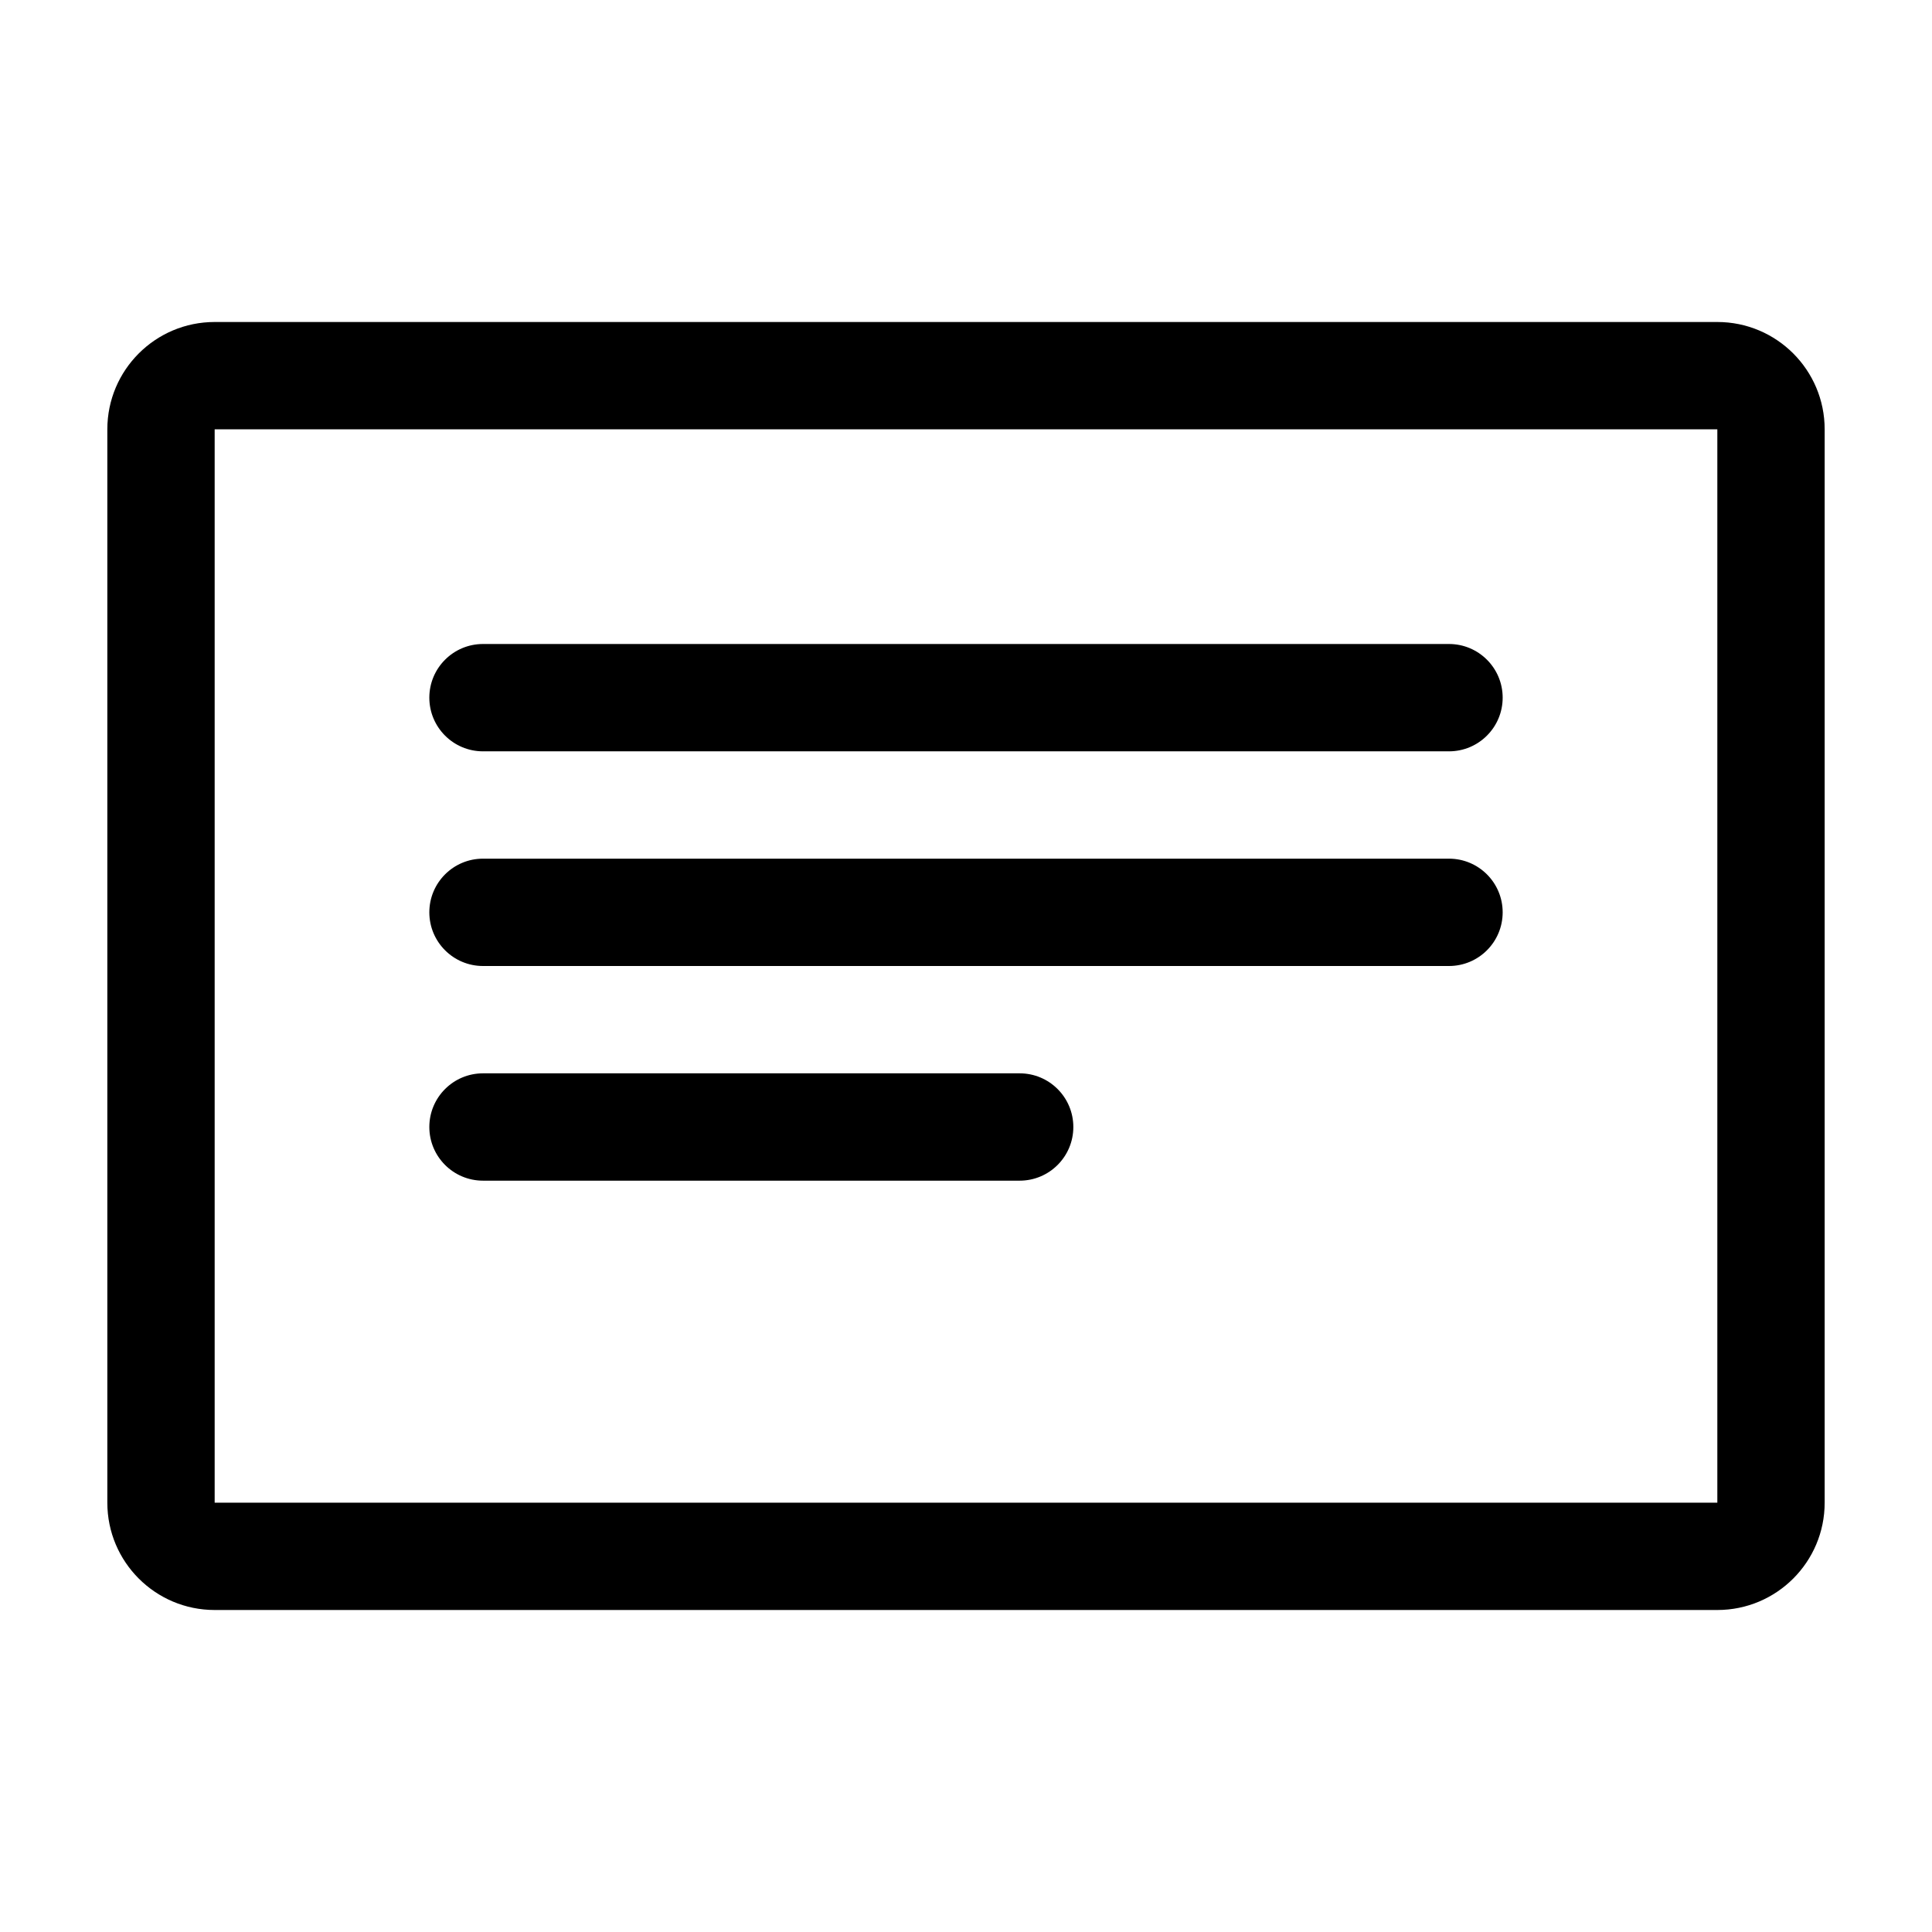
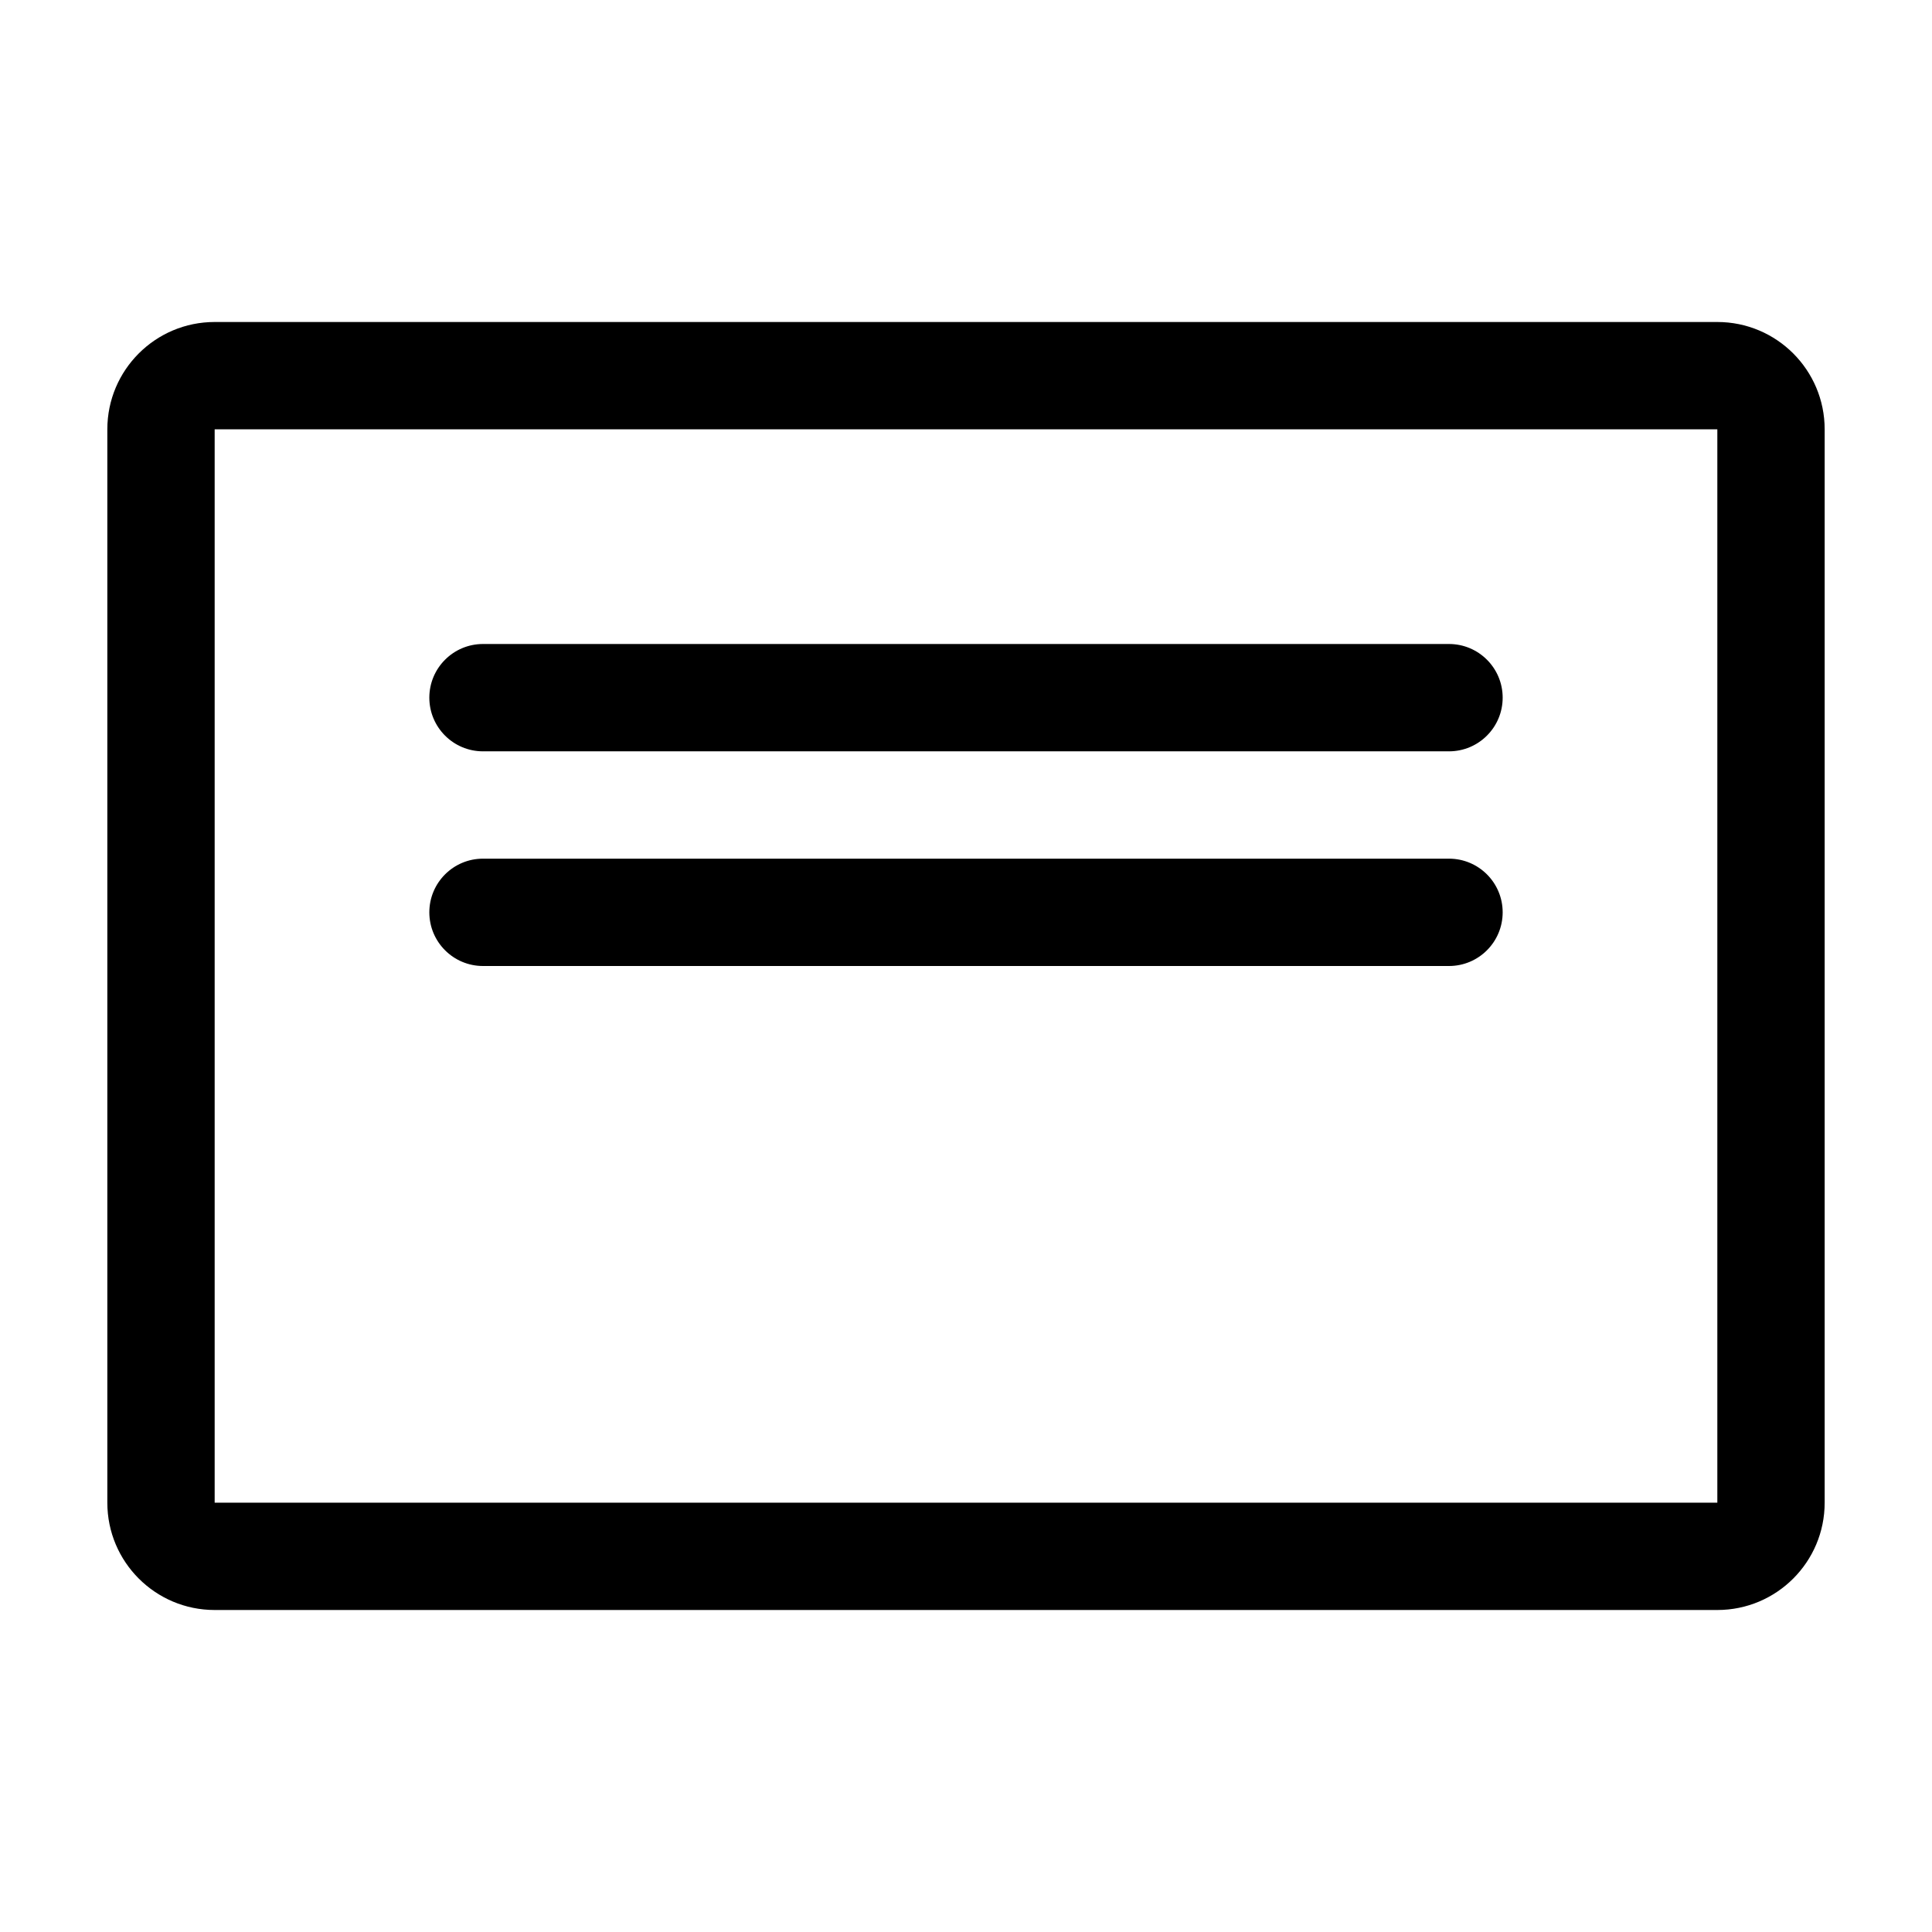
<svg xmlns="http://www.w3.org/2000/svg" fill="currentColor" viewBox="0 0 36 36" version="1.1" preserveAspectRatio="xMidYMid meet">
  <path d="M32,6H4A2,2,0,0,0,2,8V28a2,2,0,0,0,2,2H32a2,2,0,0,0,2-2V8A2,2,0,0,0,32,6Zm0,22H4V8H32Z" class="clr-i-outline clr-i-outline-path-1" />
  <path d="M9,14H27a1,1,0,0,0,0-2H9a1,1,0,0,0,0,2Z" class="clr-i-outline clr-i-outline-path-2" />
  <path d="M9,18H27a1,1,0,0,0,0-2H9a1,1,0,0,0,0,2Z" class="clr-i-outline clr-i-outline-path-3" />
-   <path d="M9,22H19a1,1,0,0,0,0-2H9a1,1,0,0,0,0,2Z" class="clr-i-outline clr-i-outline-path-4" />
-   <rect x="0" y="0" width="36" height="36" fill-opacity="0" />
</svg>
